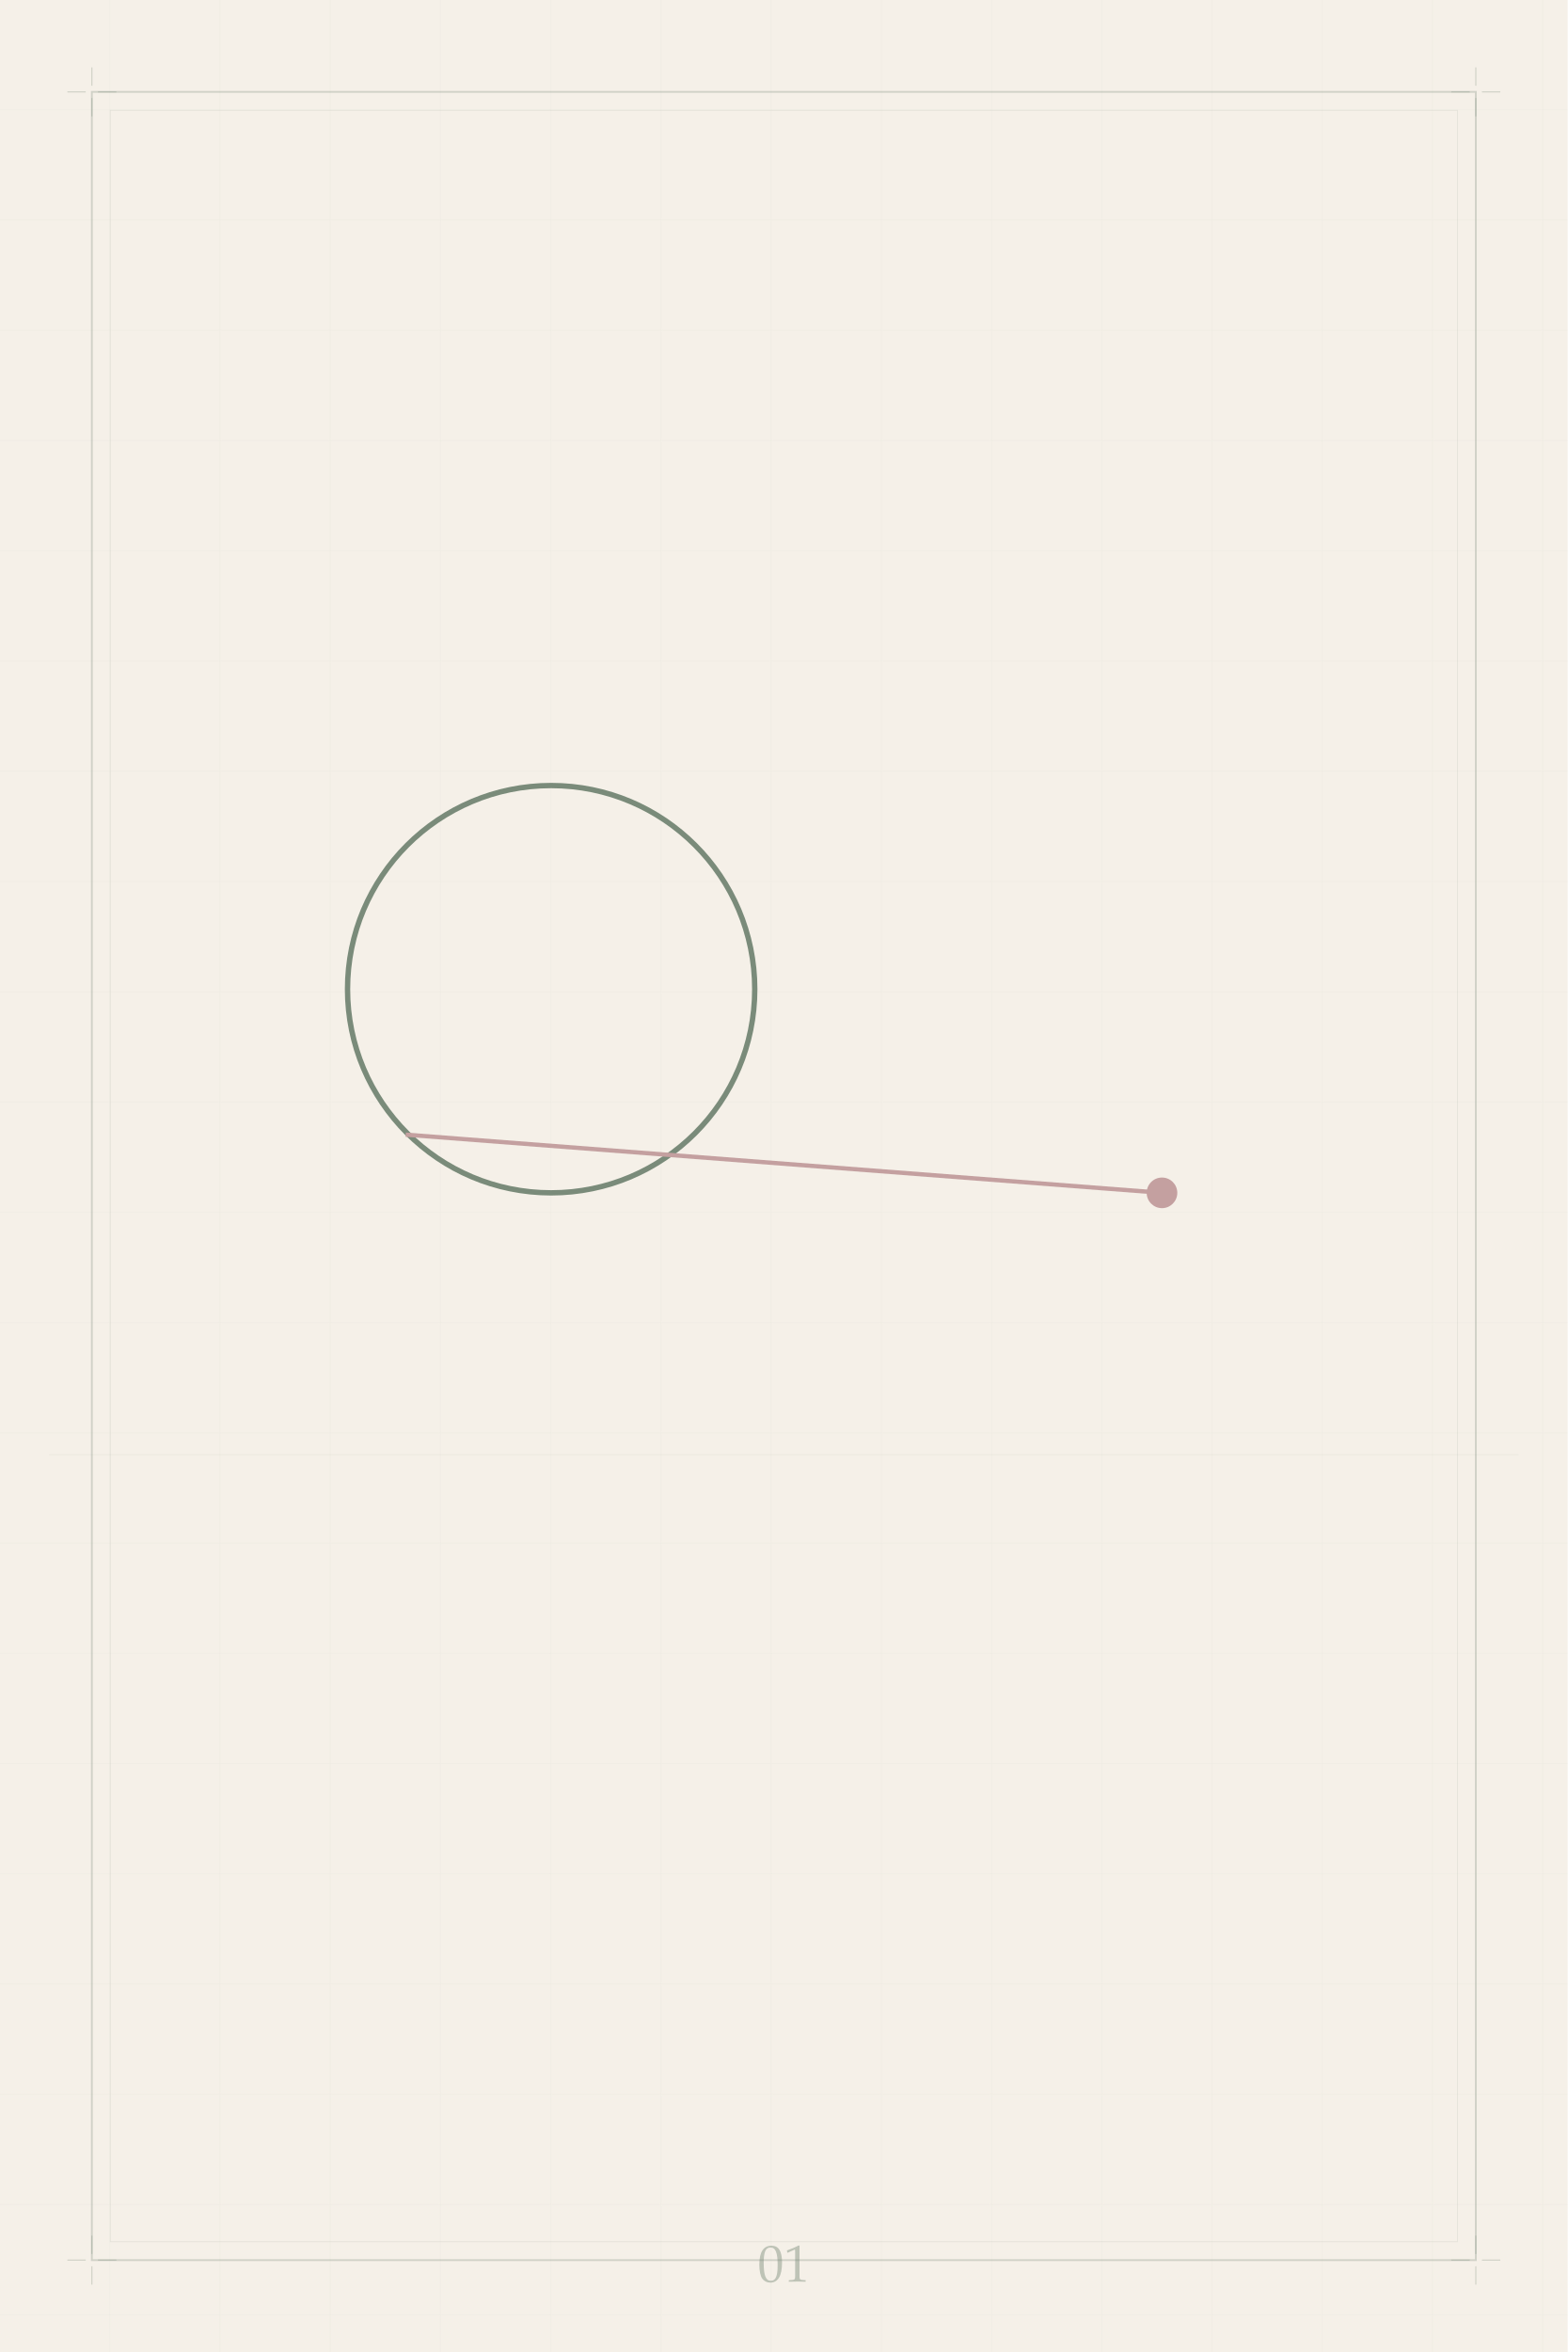
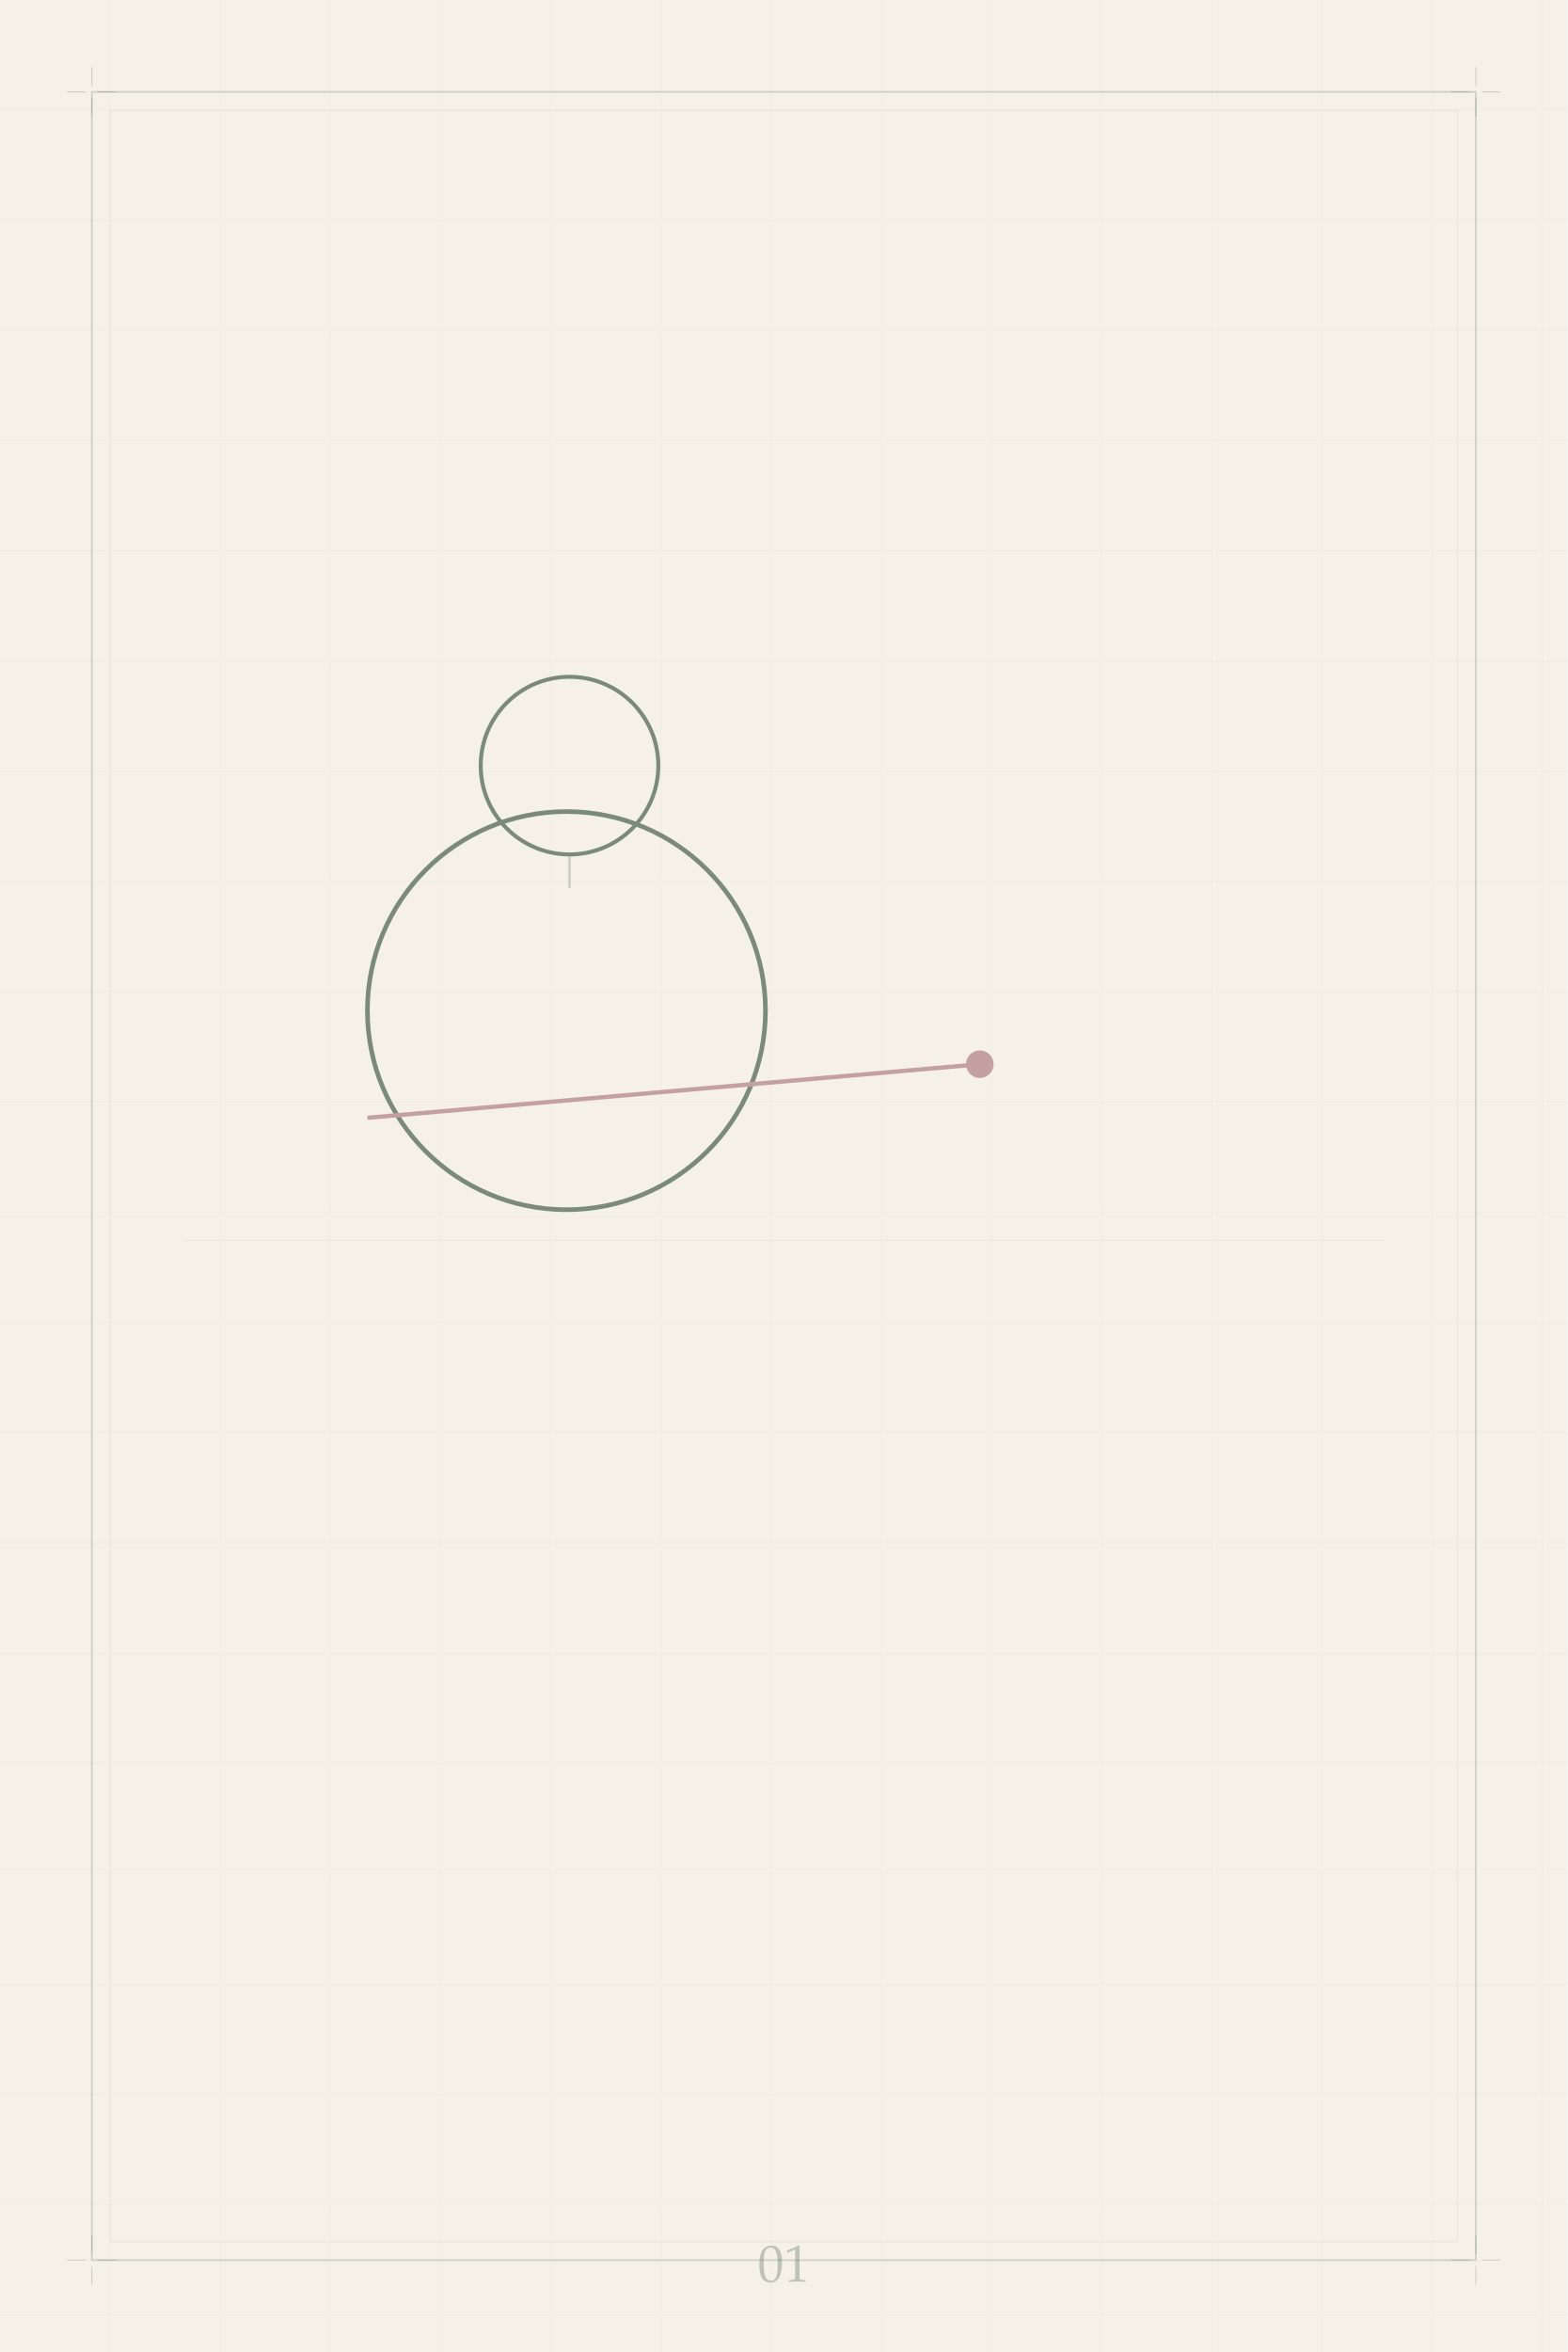
<svg xmlns="http://www.w3.org/2000/svg" viewBox="0 0 1024 1536">
  <defs>
    <pattern id="g" width="72" height="72" patternUnits="userSpaceOnUse">
      <path d="M72 0L72 72M0 72L72 72" fill="none" stroke="#7A8B7A" stroke-width="0.4" opacity=".08" />
    </pattern>
  </defs>
  <rect width="1024" height="1536" fill="#F5F0E8" />
  <rect width="1024" height="1536" fill="url(#g)" />
  <rect x="60" y="60" width="904" height="1416" fill="none" stroke="#7A8B7A" stroke-width="1.2" opacity=".3" />
  <rect x="72" y="72" width="880" height="1392" fill="none" stroke="#7A8B7A" stroke-width="0.5" opacity=".15" />
  <g stroke="#7A8B7A" stroke-width="0.8" opacity=".28">
    <line x1="44" y1="60" x2="56" y2="60" />
    <line x1="64" y1="60" x2="76" y2="60" />
    <line x1="60" y1="44" x2="60" y2="56" />
    <line x1="60" y1="64" x2="60" y2="76" />
    <line x1="948" y1="60" x2="960" y2="60" />
    <line x1="968" y1="60" x2="980" y2="60" />
    <line x1="964" y1="44" x2="964" y2="56" />
    <line x1="964" y1="64" x2="964" y2="76" />
    <line x1="44" y1="1476" x2="56" y2="1476" />
    <line x1="64" y1="1476" x2="76" y2="1476" />
    <line x1="60" y1="1460" x2="60" y2="1472" />
    <line x1="60" y1="1480" x2="60" y2="1492" />
    <line x1="948" y1="1476" x2="960" y2="1476" />
    <line x1="968" y1="1476" x2="980" y2="1476" />
    <line x1="964" y1="1460" x2="964" y2="1472" />
    <line x1="964" y1="1480" x2="964" y2="1492" />
  </g>
-   <circle cx="360" cy="646" r="133" fill="none" stroke="#7A8B7A" stroke-width="3.5" />
-   <line x1="265" y1="741" x2="759" y2="779" stroke="#C4A0A0" stroke-width="2.8" />
-   <circle cx="759" cy="779" r="10" fill="#C4A0A0" />
-   <line x1="32" y1="950" x2="992" y2="950" stroke="#7A8B7A" stroke-width="0.5" opacity=".08" />
+   <circle cx="370" cy="660" r="130" fill="none" stroke="#7A8B7A" stroke-width="3" />
+   <circle cx="372" cy="500" r="58" fill="none" stroke="#7A8B7A" stroke-width="2.6" />
+   <line x1="372" y1="558" x2="372" y2="580" stroke="#7A8B7A" stroke-width="1.5" opacity=".35" />
+   <line x1="240" y1="730" x2="640" y2="695" stroke="#C4A0A0" stroke-width="2.8" />
+   <circle cx="640" cy="695" r="9" fill="#C4A0A0" />
+   <line x1="120" y1="810" x2="904" y2="810" stroke="#7A8B7A" stroke-width="0.6" opacity=".08" />
  <text x="512" y="1490" text-anchor="middle" font-family="Georgia, Palatino Linotype, Palatino, Book Antiqua, serif" font-size="34" fill="#7A8B7A" opacity=".45">01</text>
</svg>
